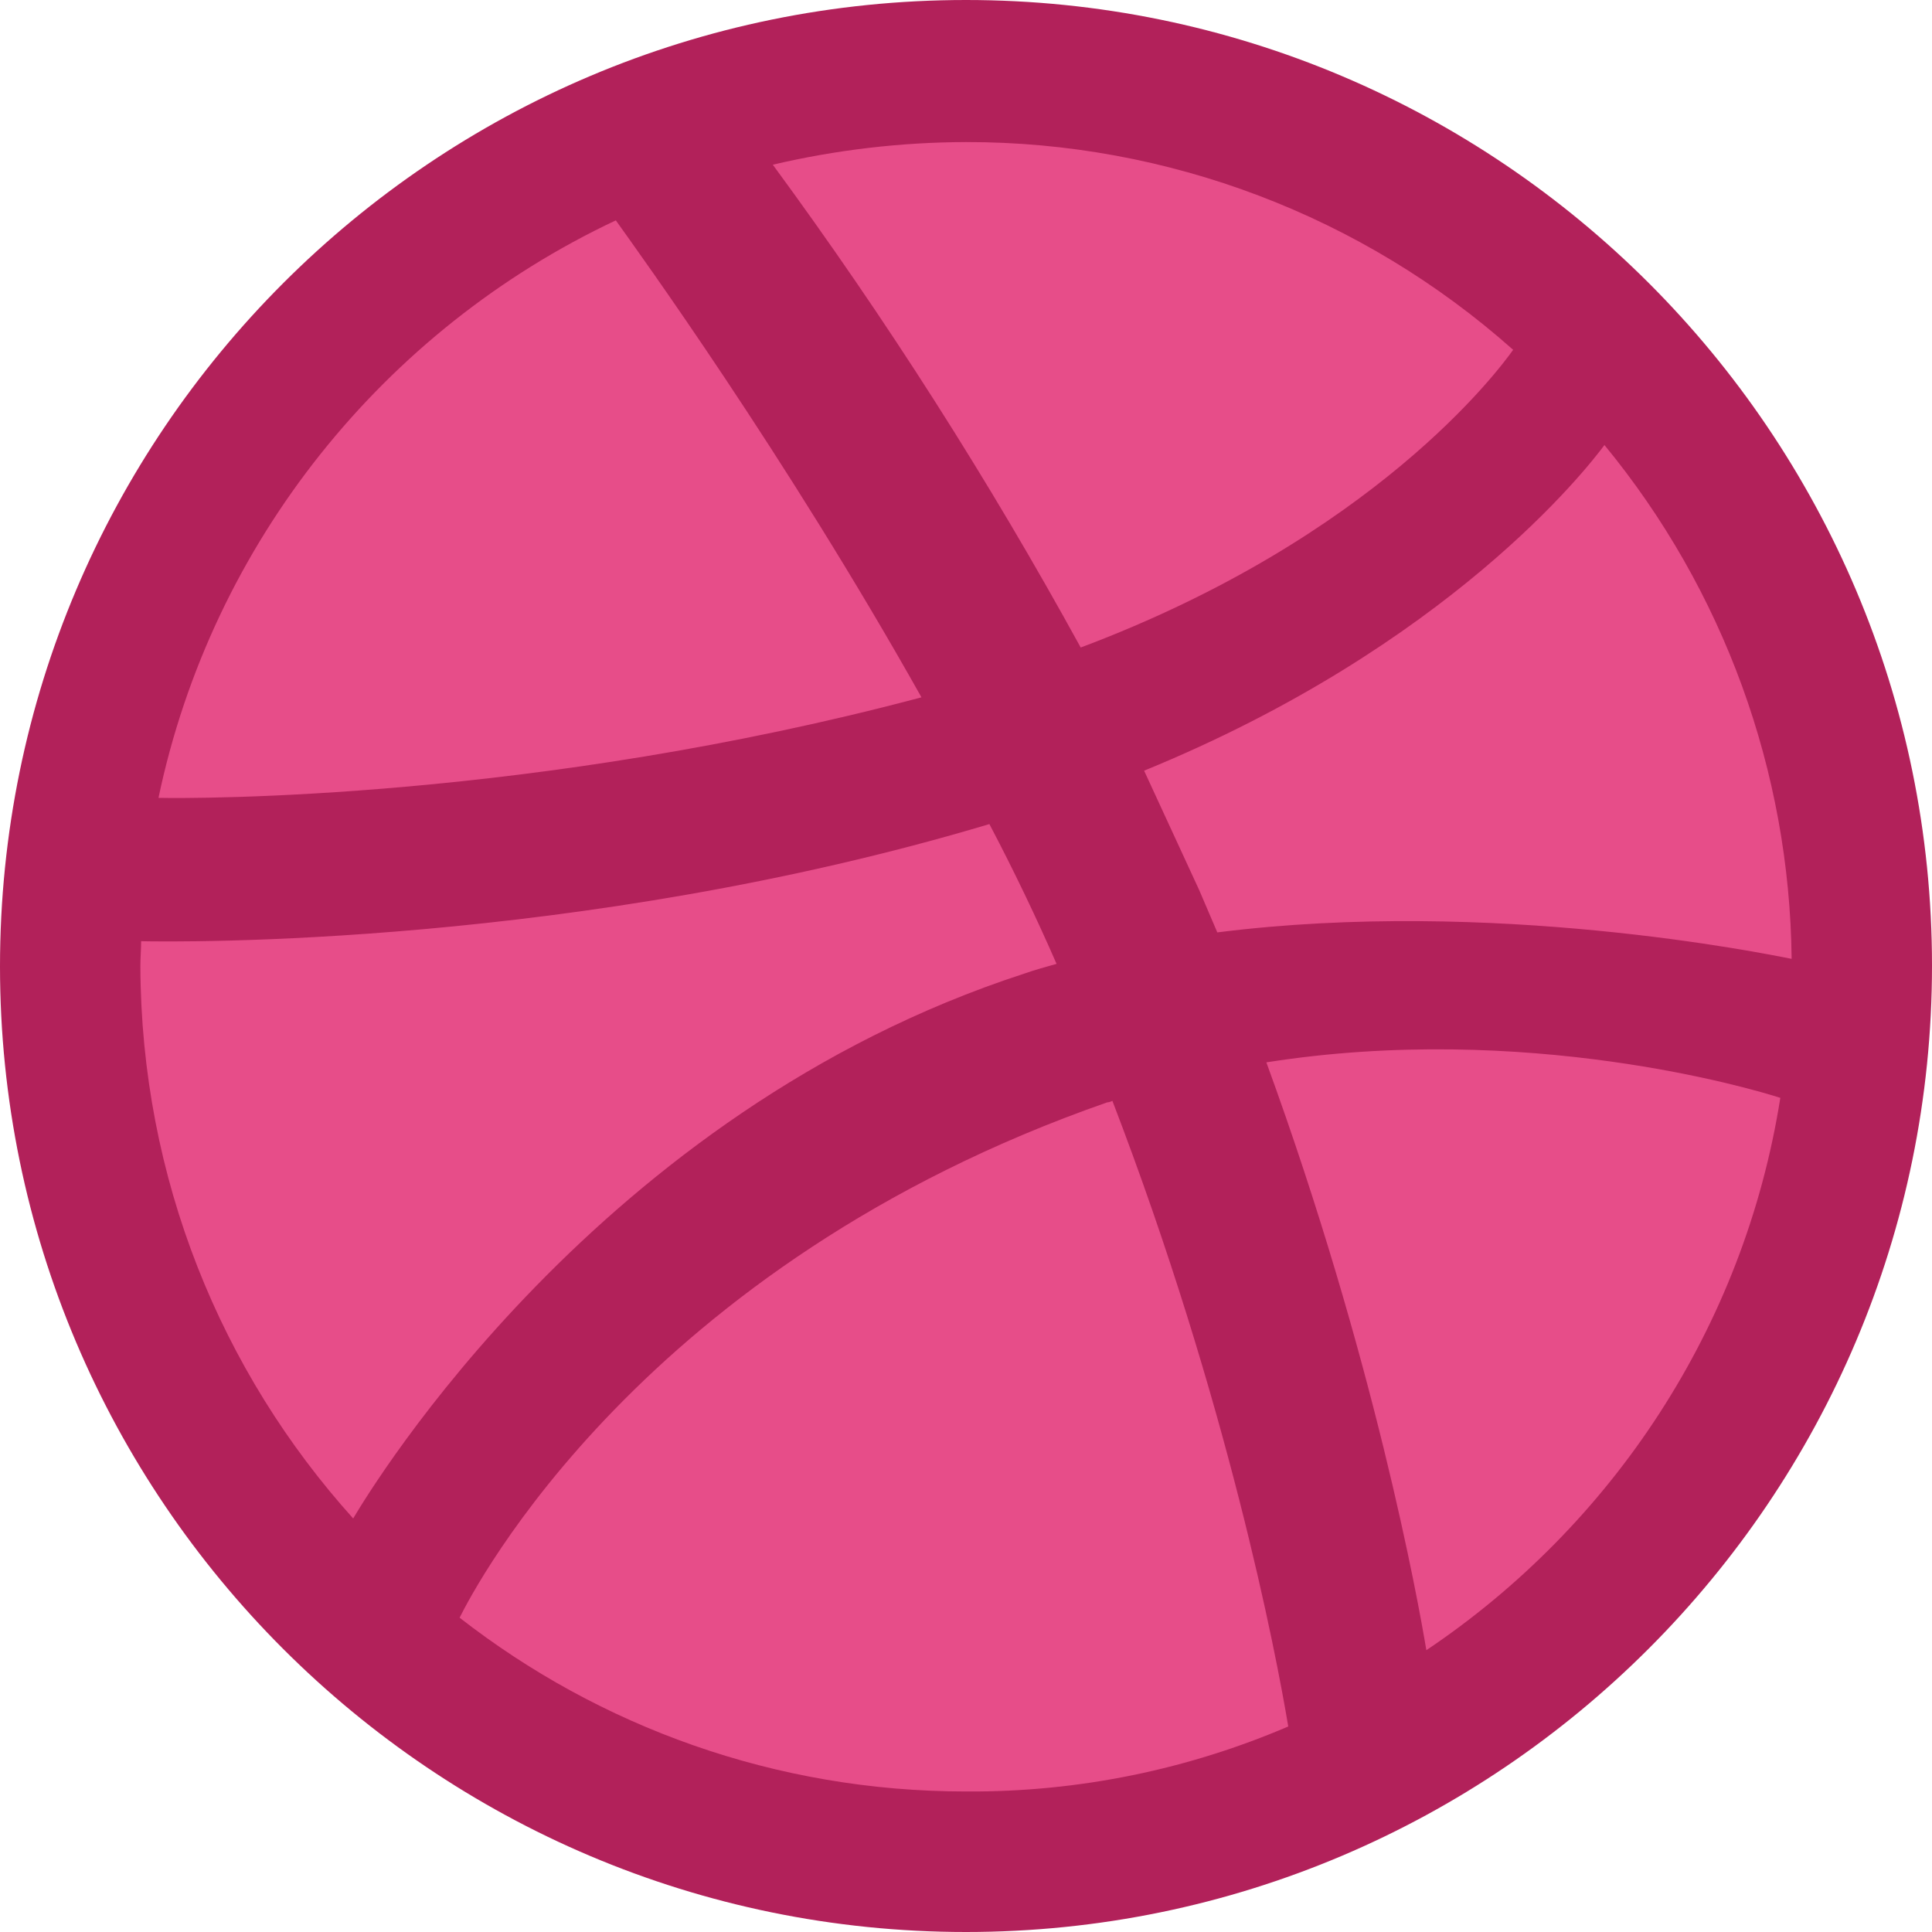
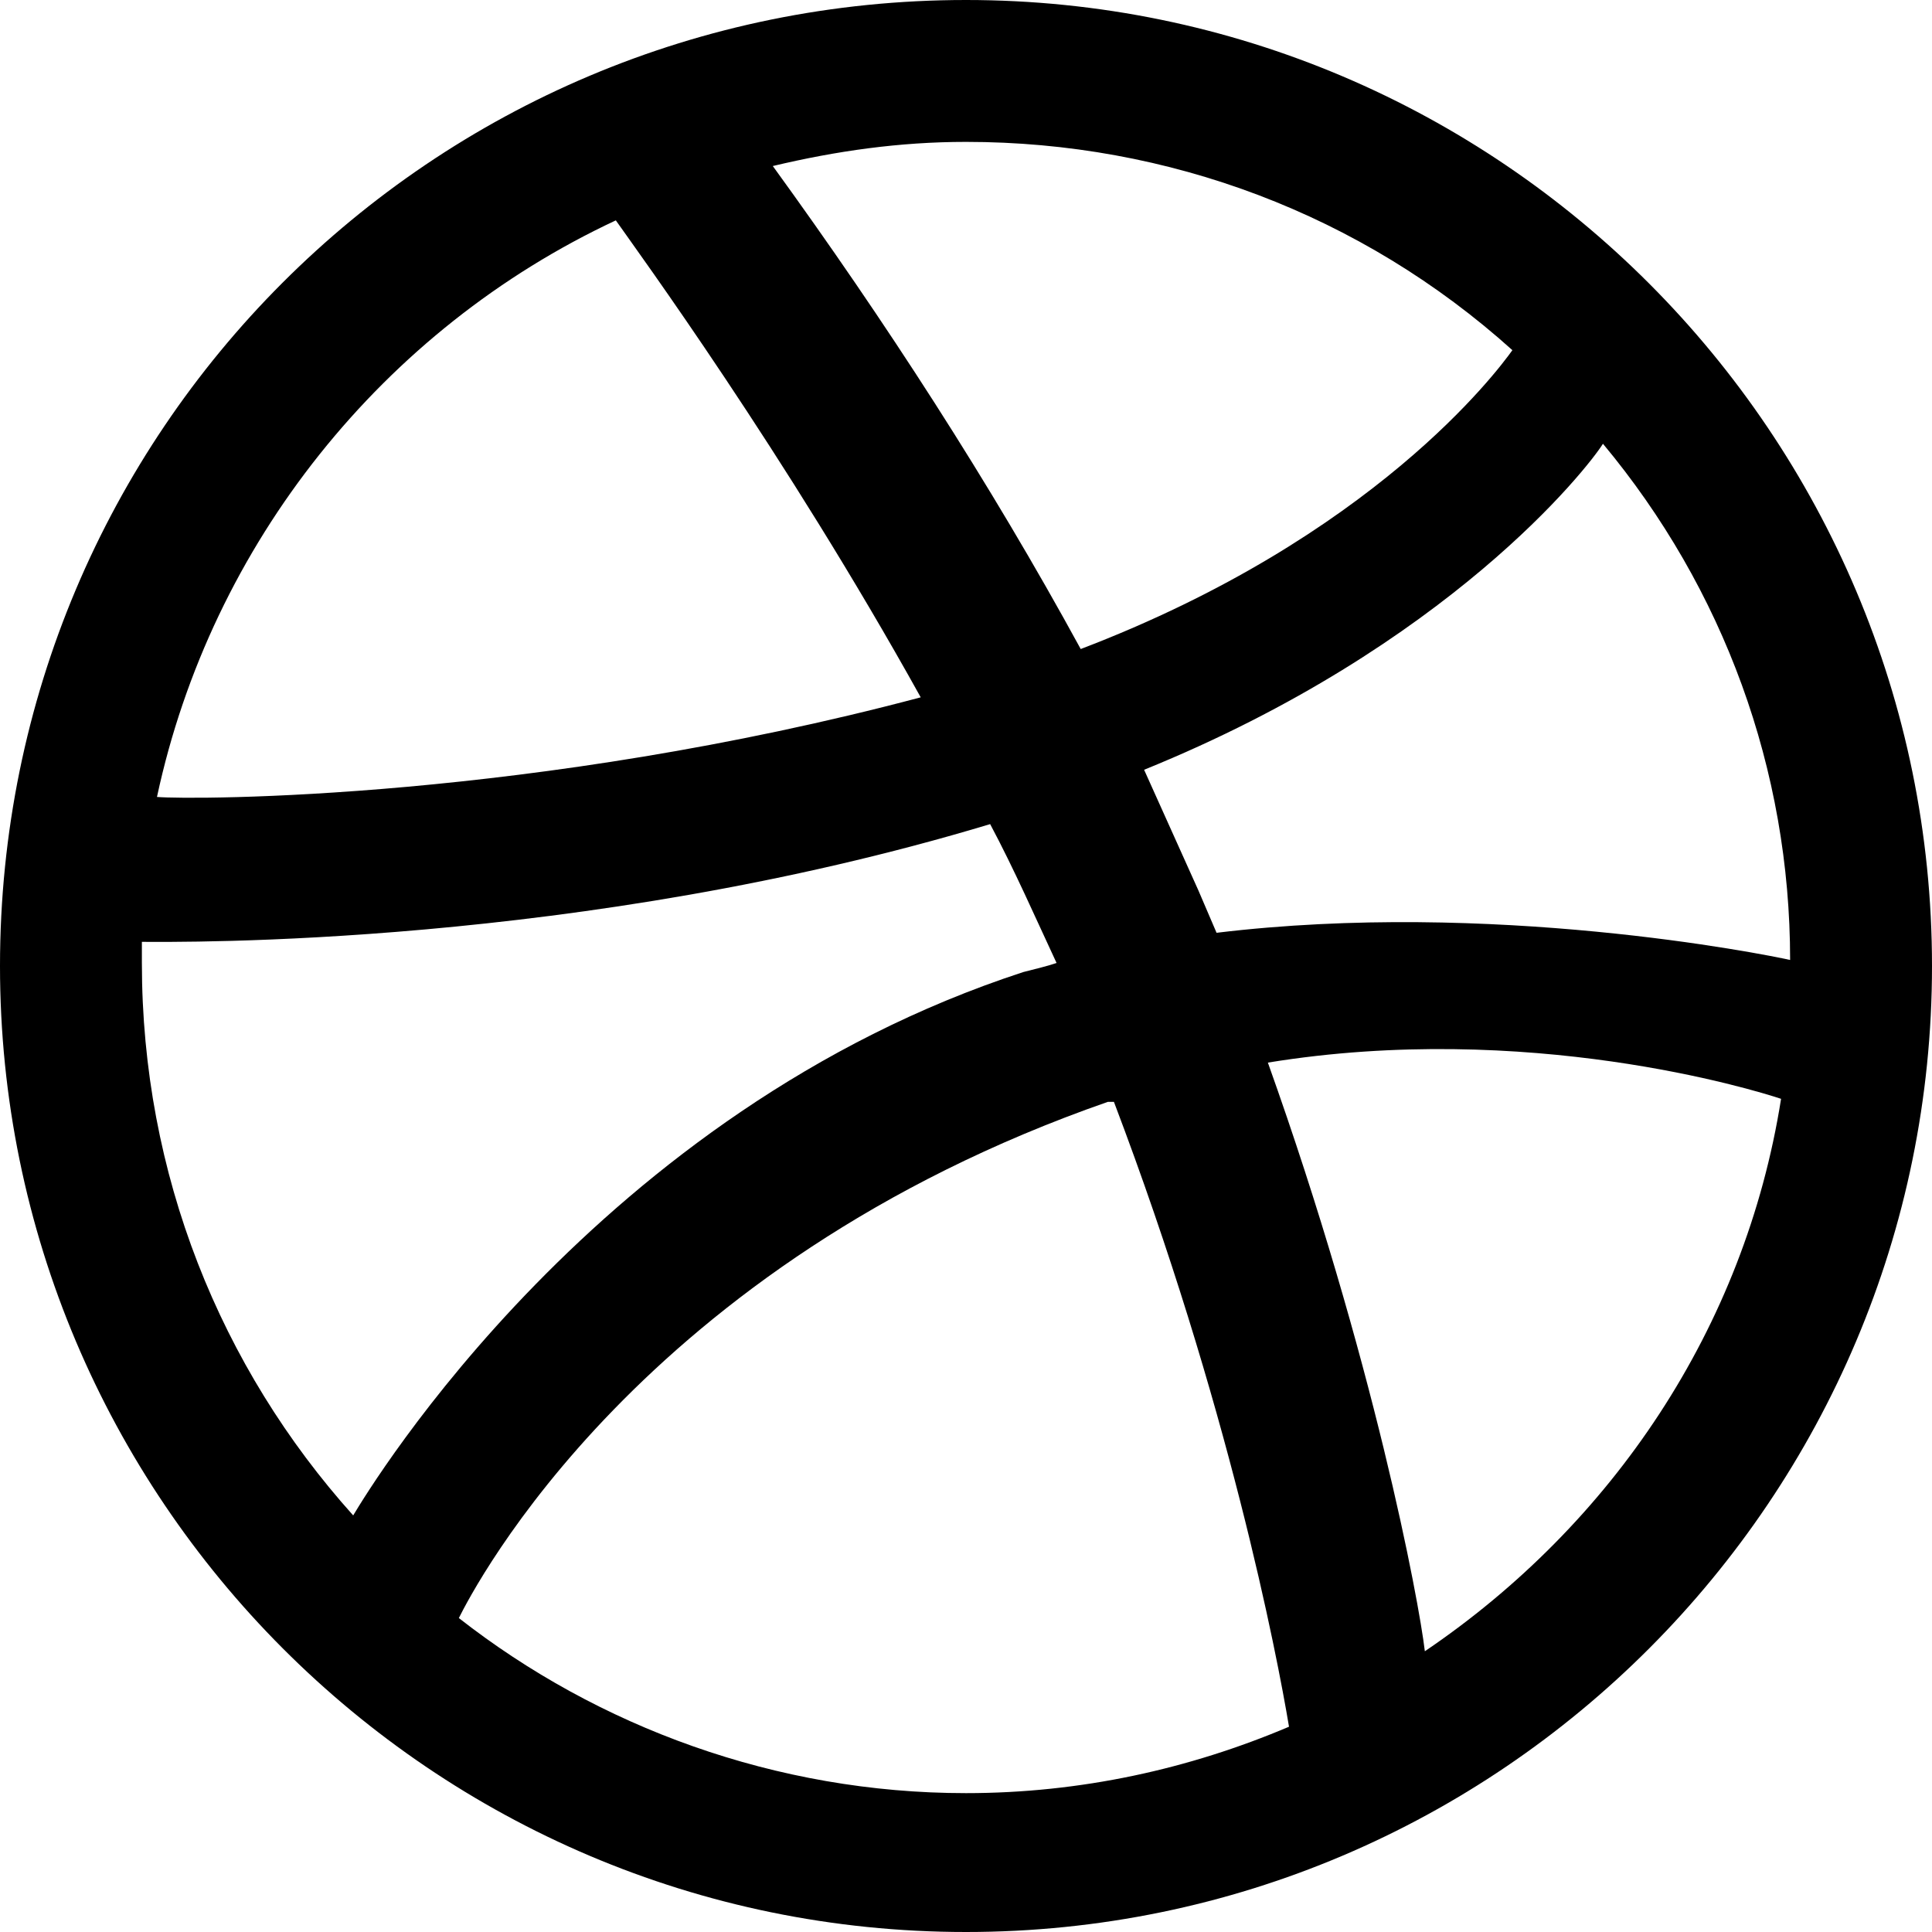
- <svg xmlns="http://www.w3.org/2000/svg" width="64" height="64" viewBox="0 0 64 64">
-   <path d="M32 2.127c16.5 0 29.85 13.366 29.85 29.86S48.5 61.873 32 61.873 2.15 48.507 2.15 32.013 15.5 2.127 32 2.127z" fill="#e74d89" />
-   <path d="M32 64C14.35 64 0 49.658 0 32.013 0 14.342 14.35 0 32 0s32 14.342 32 31.987S49.65 64 32 64zm26.975-27.632c-.925-.3-8.45-2.528-17.025-1.176 3.575 9.8 5.025 17.82 5.3 19.473 6.15-4.13 10.525-10.688 11.725-18.296zm-16.3 20.824c-.4-2.403-2-10.763-5.825-20.724-.05.025-.125.05-.175.05-15.425 5.38-20.95 16.07-21.45 17.07 4.625 3.604 10.45 5.757 16.775 5.757 3.775.025 7.4-.75 10.675-2.153zM11.7 50.3c.625-1.05 8.125-13.466 22.225-18.046.35-.125.725-.225 1.075-.325a71.25 71.25 0 0 0-2.225-4.63c-13.65 4.08-26.9 3.905-28.1 3.88 0 .275-.025.55-.025.826.025 7.033 2.675 13.44 7.05 18.296zM5.25 26.43c1.225.025 12.475.075 25.275-3.33C26 15.043 21.1 8.285 20.4 7.3 12.725 10.913 7.025 17.97 5.25 26.43zM25.6 5.456A143.92 143.92 0 0 1 35.8 21.45c9.725-3.654 13.825-9.16 14.325-9.862A27.23 27.23 0 0 0 32 4.706a28.38 28.38 0 0 0-6.4.75zm27.55 9.286C52.575 15.518 48 21.4 37.9 25.53l1.825 3.955.6 1.402c9.1-1.15 18.125.7 19.025.876a27.24 27.24 0 0 0-6.2-17.02z" fill="#b2215a" />
+ <svg xmlns="http://www.w3.org/2000/svg" viewBox="0 0 64 64">
+   <path class="icon__part" d="M32,0C14.3,0,0,14.3,0,32c0,17.6,14.3,32,32,32s32-14.4,32-32S49.7,0,32,0z M59.3,31.8c-0.9-0.2-9.9-2-19-0.9  l-0.6-1.4l-1.8-4c10.1-4.1,14.7-10,15.2-10.8v0C57.1,19.5,59.3,25.5,59.3,31.8z M35.8,21.5c-3-5.5-6.5-10.9-10.2-16  C27.7,5,29.8,4.7,32,4.7c6.7,0,13.1,2.4,18.1,6.9C49.6,12.3,45.5,17.8,35.8,21.5z M20.4,7.3c0.7,1,5.6,7.7,10.1,15.8  c-12.8,3.4-24.1,3.4-25.3,3.3C7,18,12.7,10.9,20.4,7.3z M4.7,31.2c1.2,0,14.5,0.2,28.1-3.9c0.8,1.5,1.5,3.1,2.2,4.6  c-0.3,0.1-0.7,0.2-1.1,0.3c-14.1,4.6-21.6,17-22.2,18v0c-4.4-4.9-7-11.3-7-18.3C4.7,31.7,4.7,31.5,4.7,31.2z M36.7,36.5  c0,0,0.1,0,0.2,0c3.8,10,5.4,18.3,5.8,20.7c-3.3,1.4-6.9,2.2-10.7,2.2c-6.3,0-12.2-2.2-16.8-5.8C15.7,52.6,21.2,41.9,36.7,36.5z   M47.2,54.7C47,53,45.5,45,42,35.2c8.6-1.4,16.1,0.9,17,1.2v0C57.8,44,53.4,50.5,47.2,54.7z" />
</svg>
